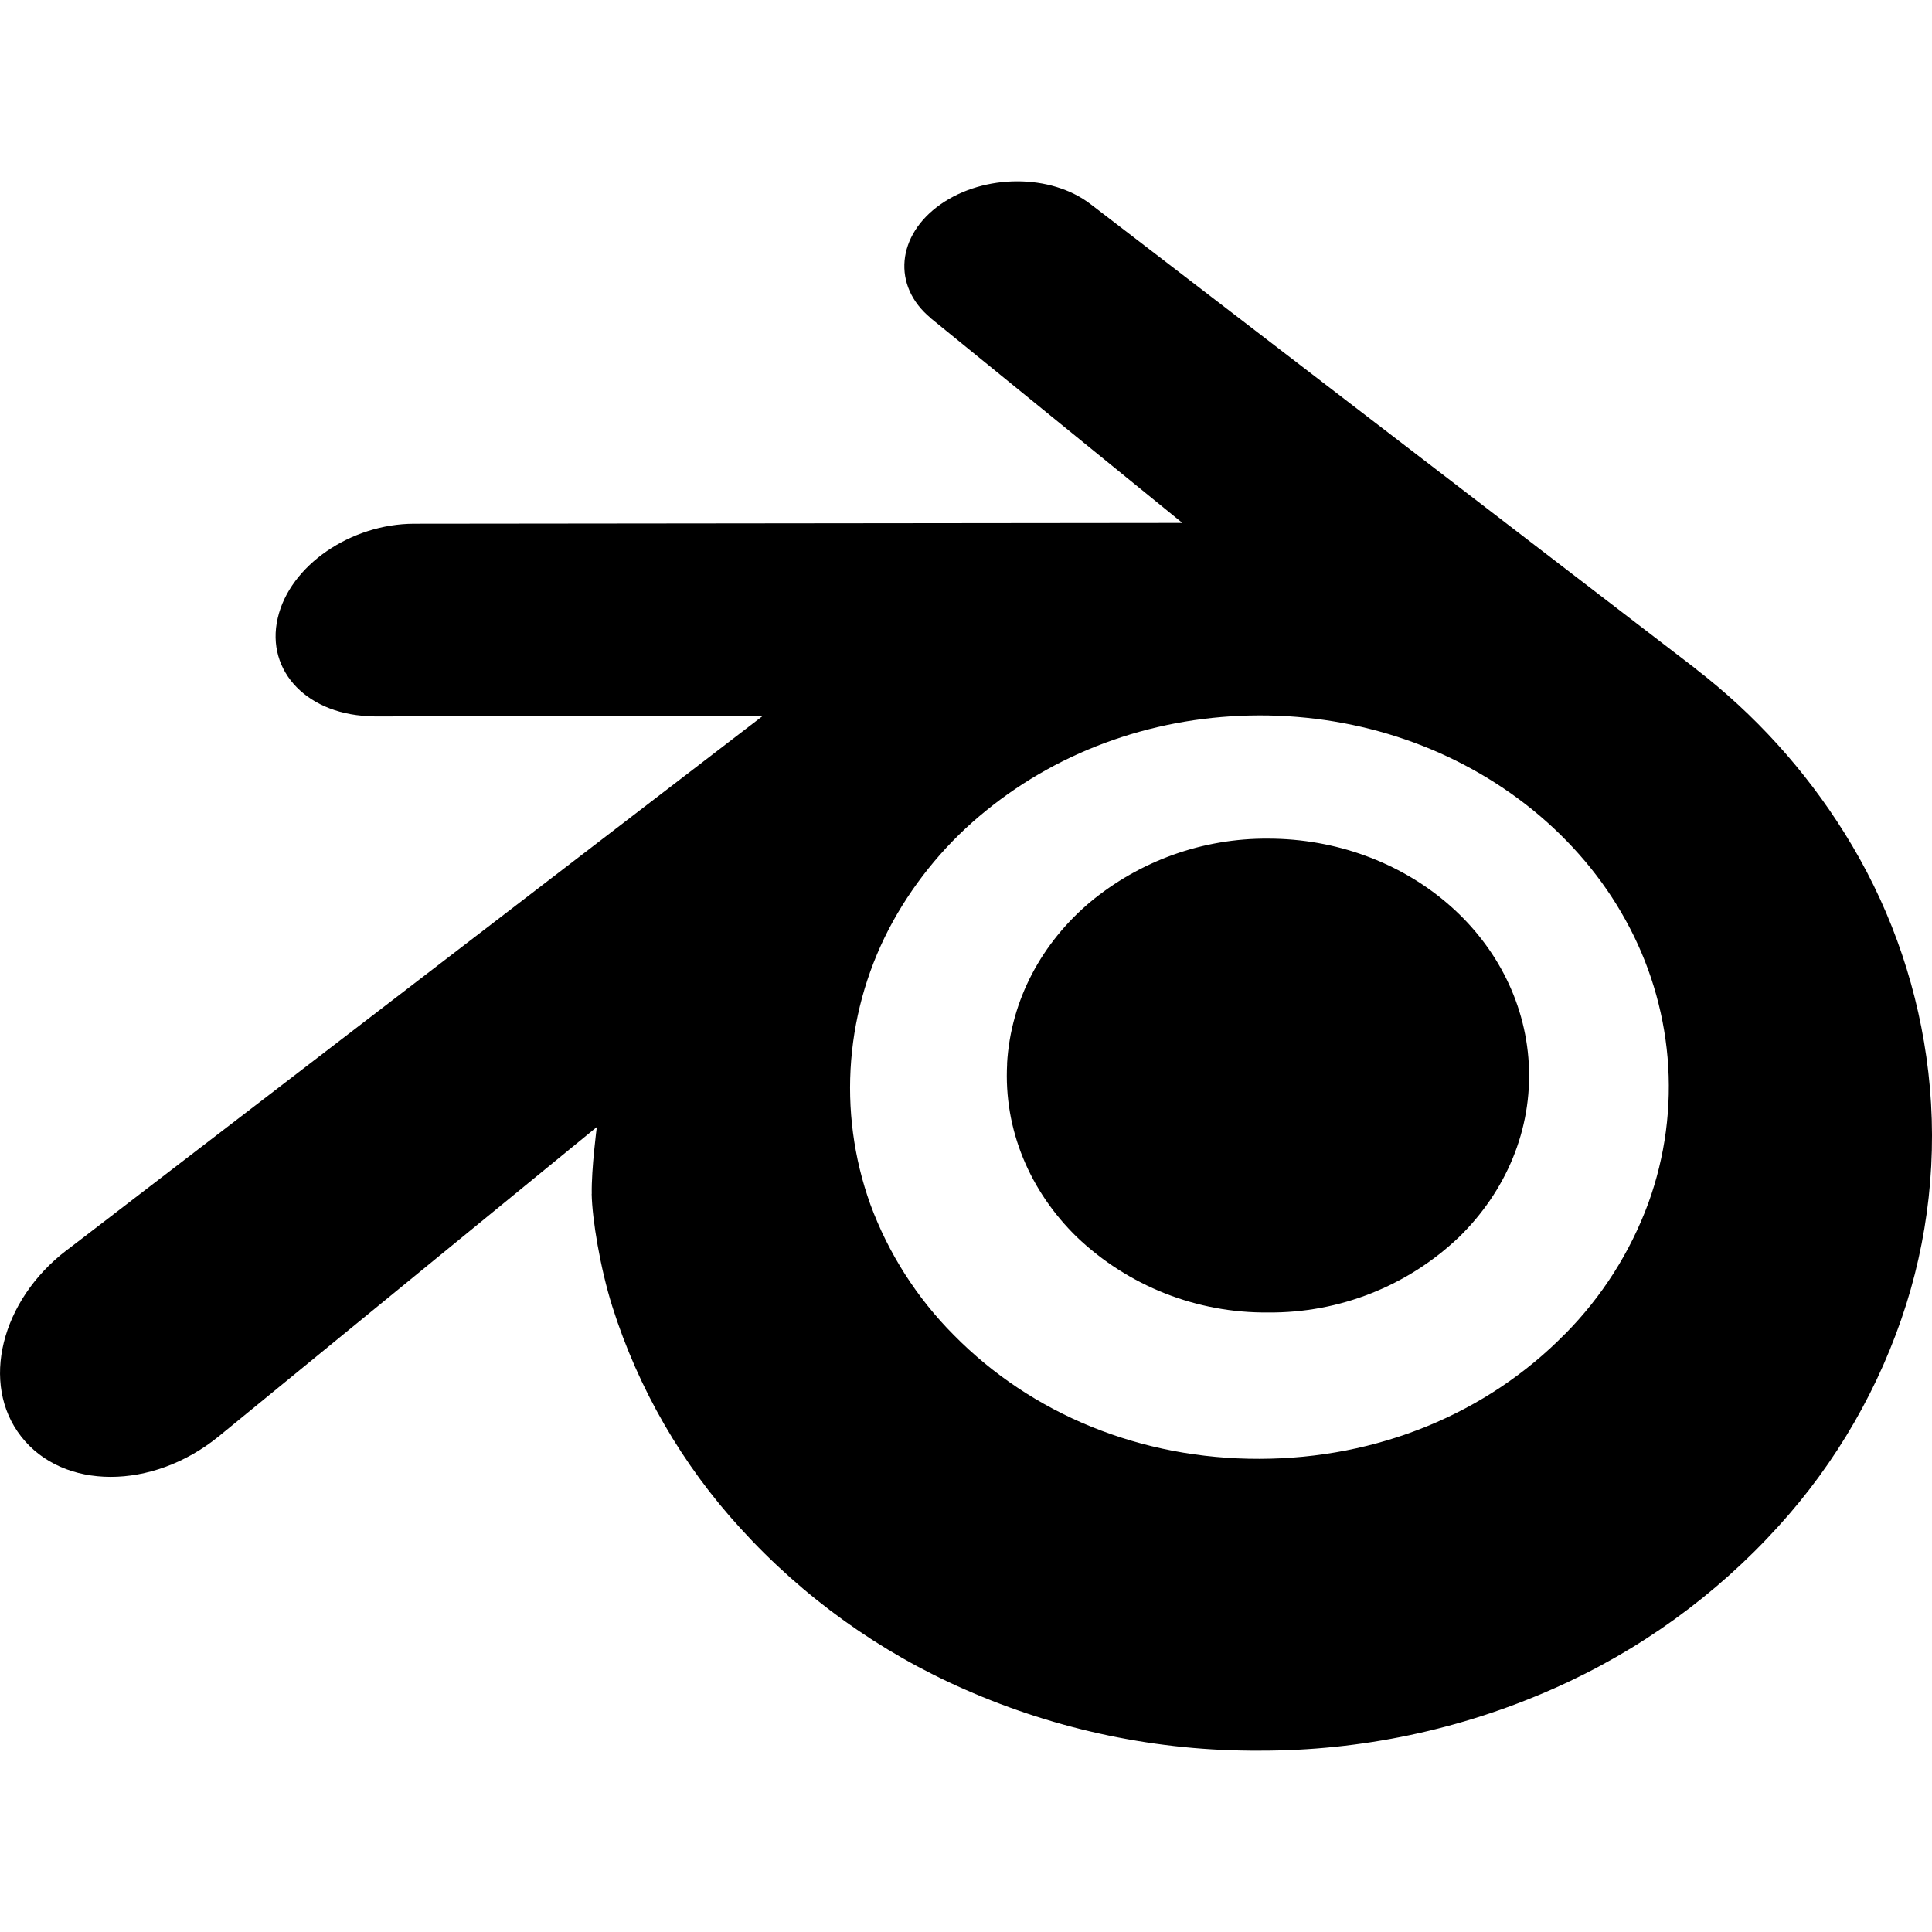
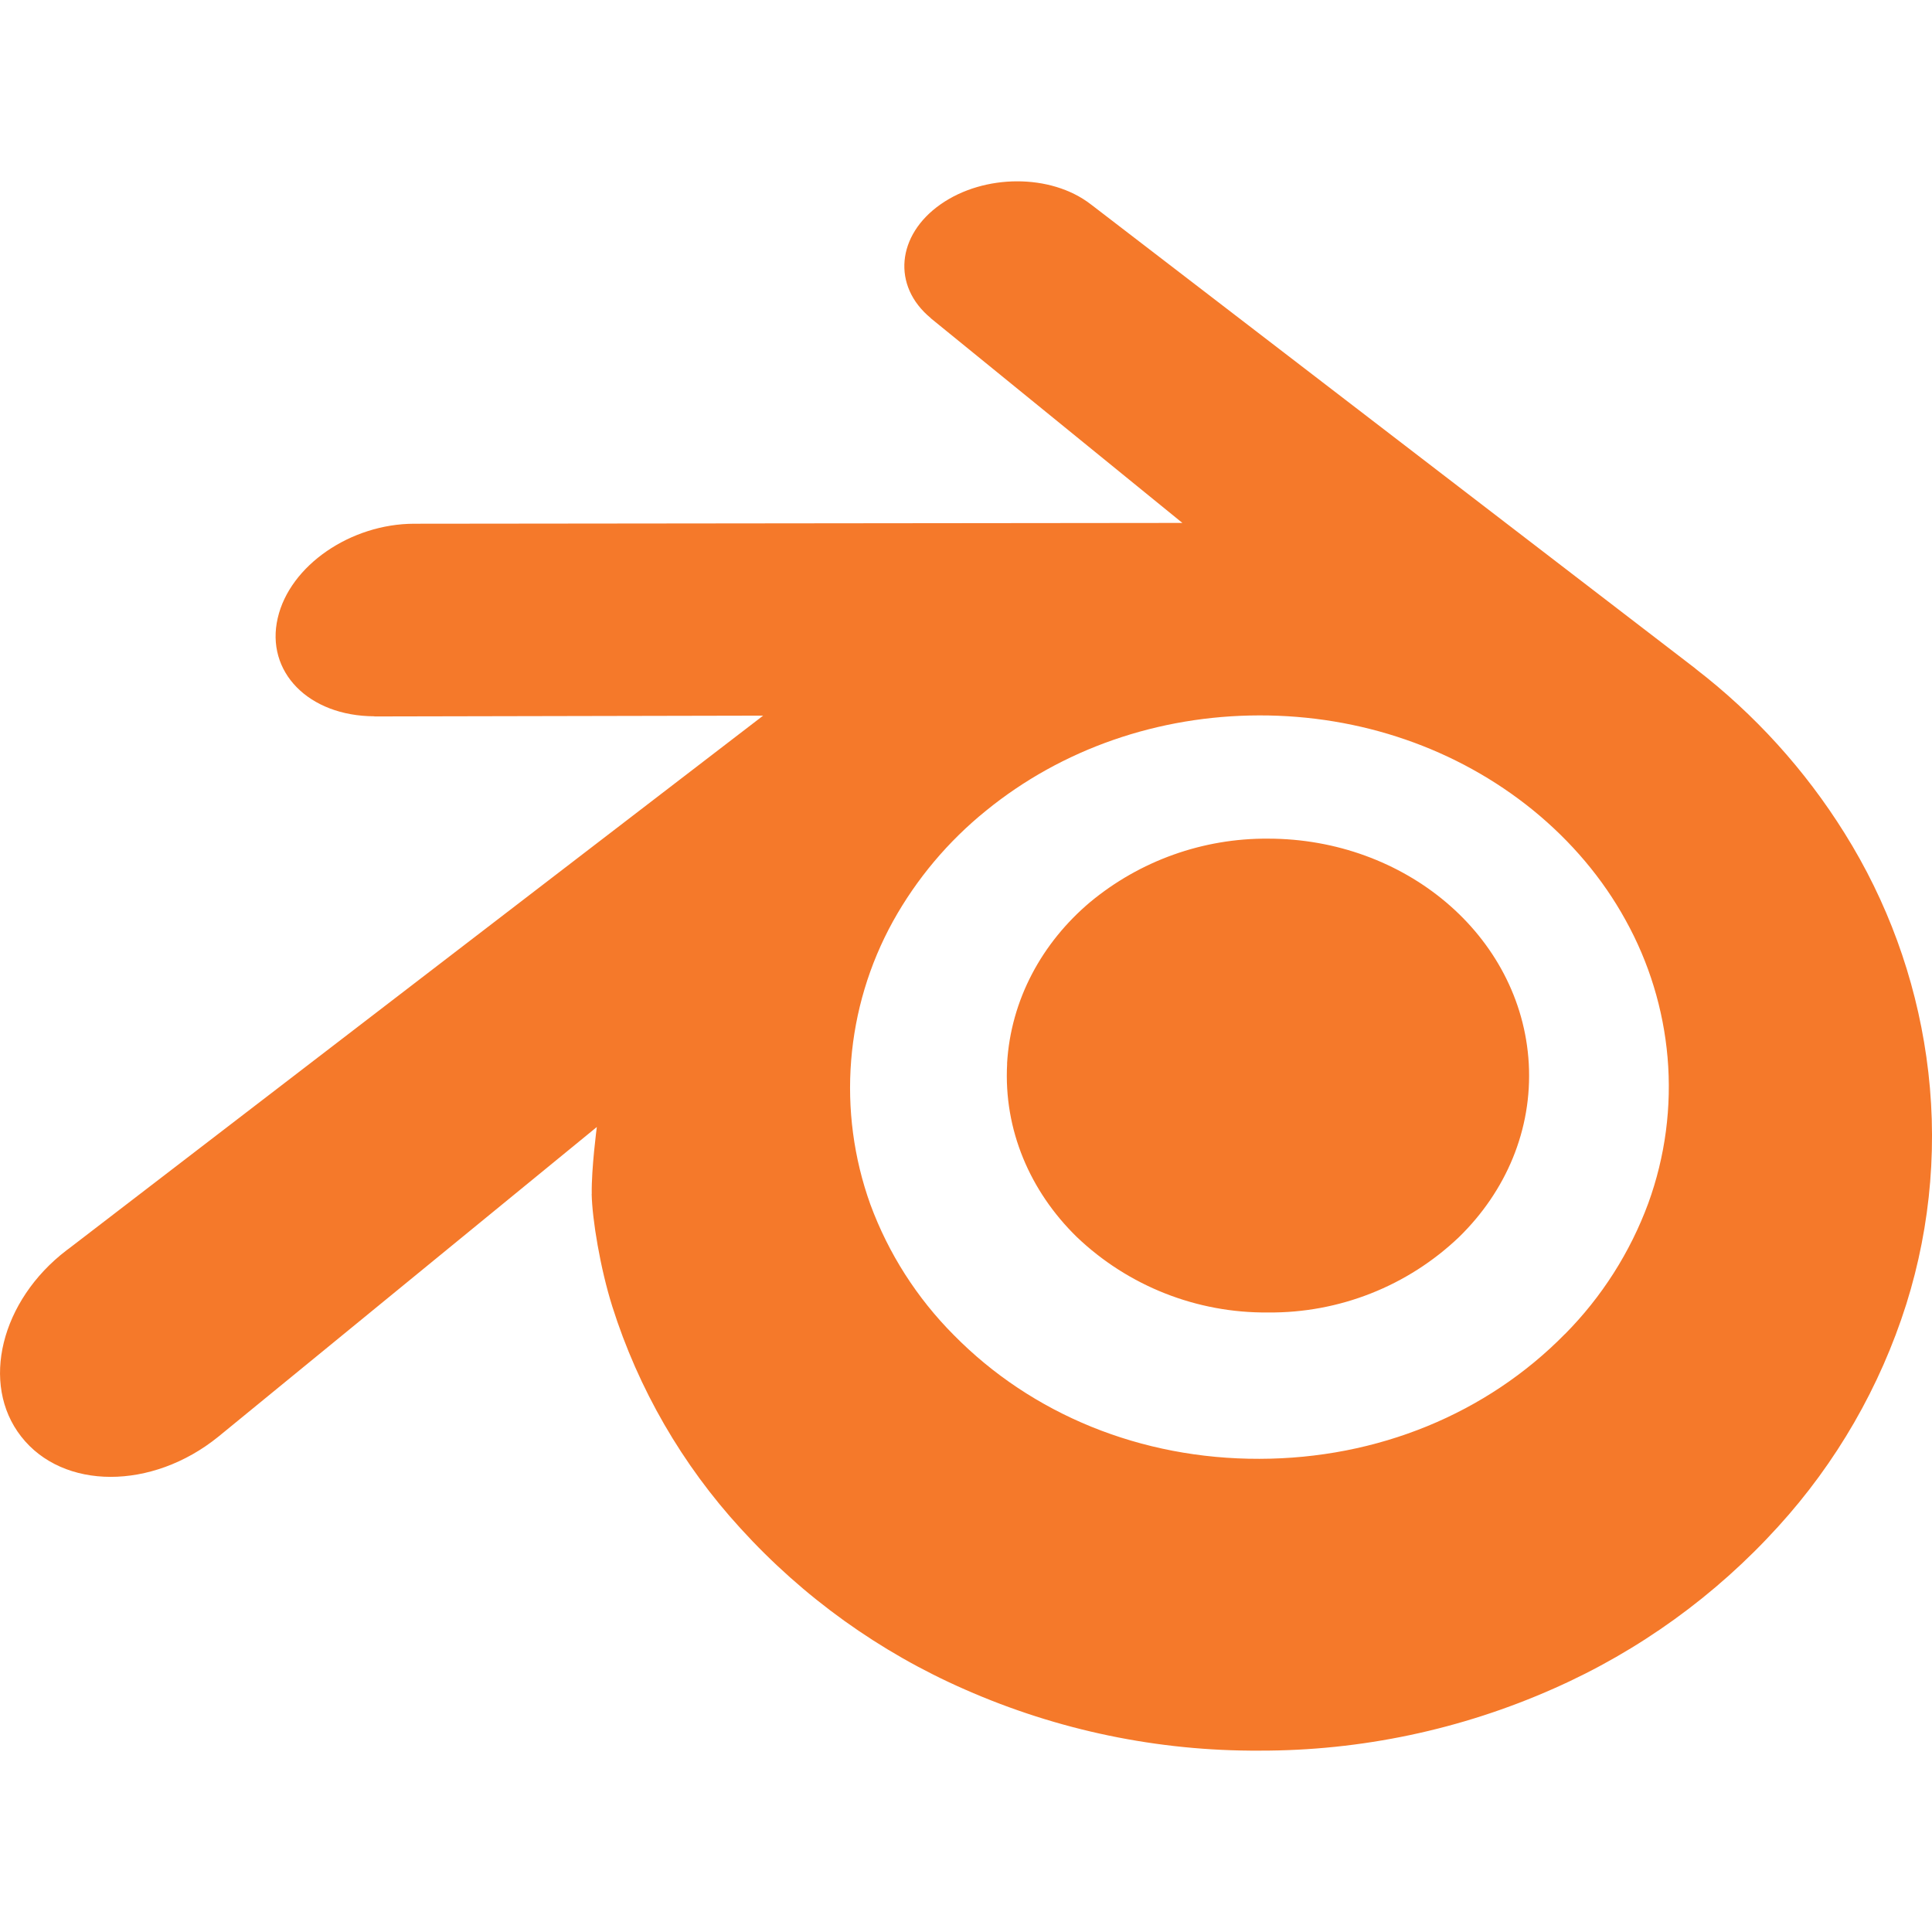
- <svg xmlns="http://www.w3.org/2000/svg" role="img" viewBox="0 0 24 24">
+ <svg xmlns="http://www.w3.org/2000/svg" fill="#f5792a" role="img" viewBox="0 0 24 24">
  <path d="M12.51 13.214c.046-.8.438-1.506 1.03-2.006a3.424 3.424 0 0 1 2.212-.79c.85 0 1.631.3 2.211.79.592.5.983 1.206 1.028 2.005.045.823-.285 1.586-.865 2.153a3.389 3.389 0 0 1-2.374.938 3.393 3.393 0 0 1-2.376-.938c-.58-.567-.91-1.33-.865-2.152M7.35 14.831c.006.314.106.922.256 1.398a7.372 7.372 0 0 0 1.593 2.757 8.227 8.227 0 0 0 2.787 2.001 8.947 8.947 0 0 0 3.66.76 8.964 8.964 0 0 0 3.657-.772 8.285 8.285 0 0 0 2.785-2.01 7.428 7.428 0 0 0 1.592-2.762 6.964 6.964 0 0 0 .25-3.074 7.123 7.123 0 0 0-1.016-2.779 7.764 7.764 0 0 0-1.852-2.043h.002L13.566 2.55l-.02-.015c-.492-.378-1.319-.376-1.86.002-.547.382-.609 1.015-.123 1.415l-.001.001 3.126 2.543-9.53.01h-.013c-.788.001-1.545.518-1.695 1.172-.154.665.38 1.217 1.2 1.22V8.9l4.83-.01-8.62 6.617-.034.025c-.813.622-1.075 1.658-.563 2.313.52.667 1.625.668 2.447.004L7.414 14s-.069.52-.063.831zm12.09 1.741c-.97.988-2.326 1.548-3.795 1.55-1.47.004-2.827-.552-3.797-1.538a4.51 4.51 0 0 1-1.036-1.622 4.282 4.282 0 0 1 .282-3.519 4.702 4.702 0 0 1 1.153-1.371c.942-.768 2.141-1.183 3.396-1.185 1.256-.002 2.455.41 3.398 1.175.48.391.87.854 1.152 1.367a4.28 4.28 0 0 1 .522 1.706 4.236 4.236 0 0 1-.239 1.811 4.54 4.54 0 0 1-1.035 1.626" />
</svg>
